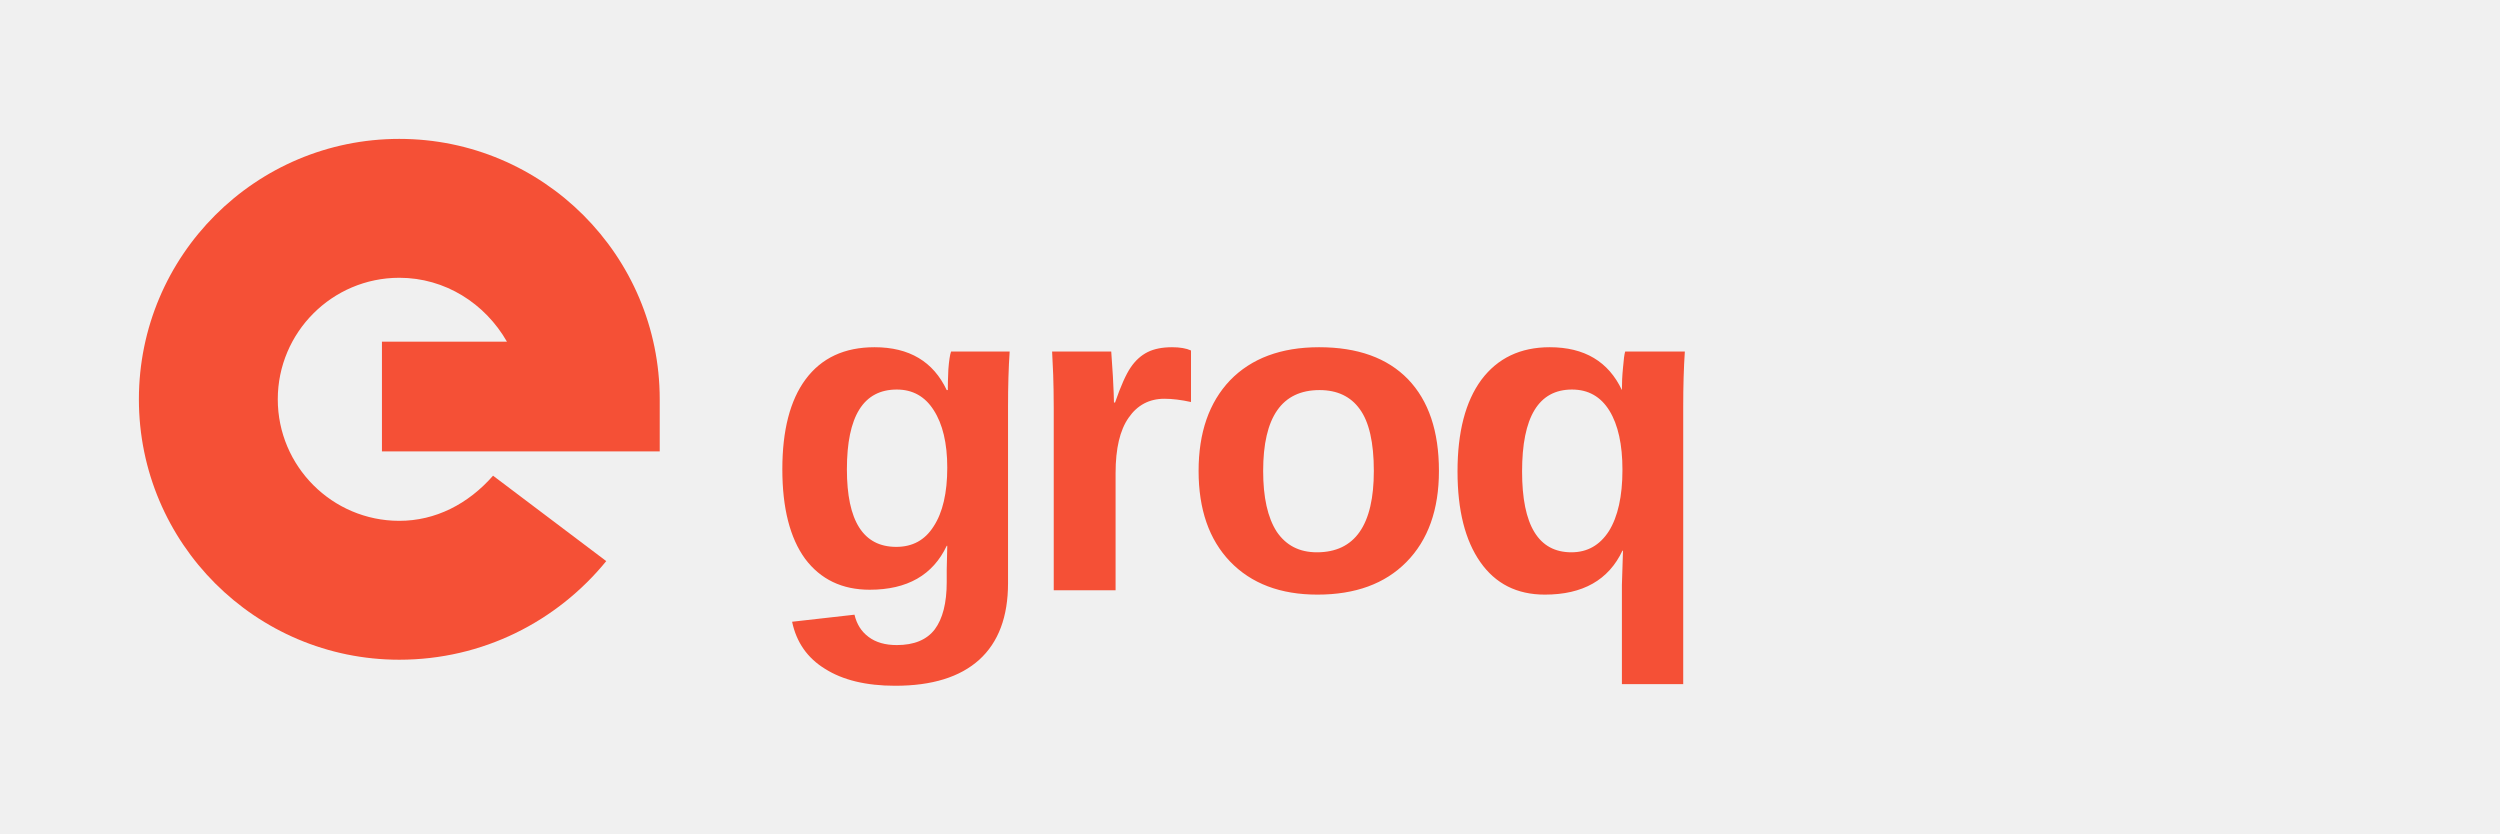
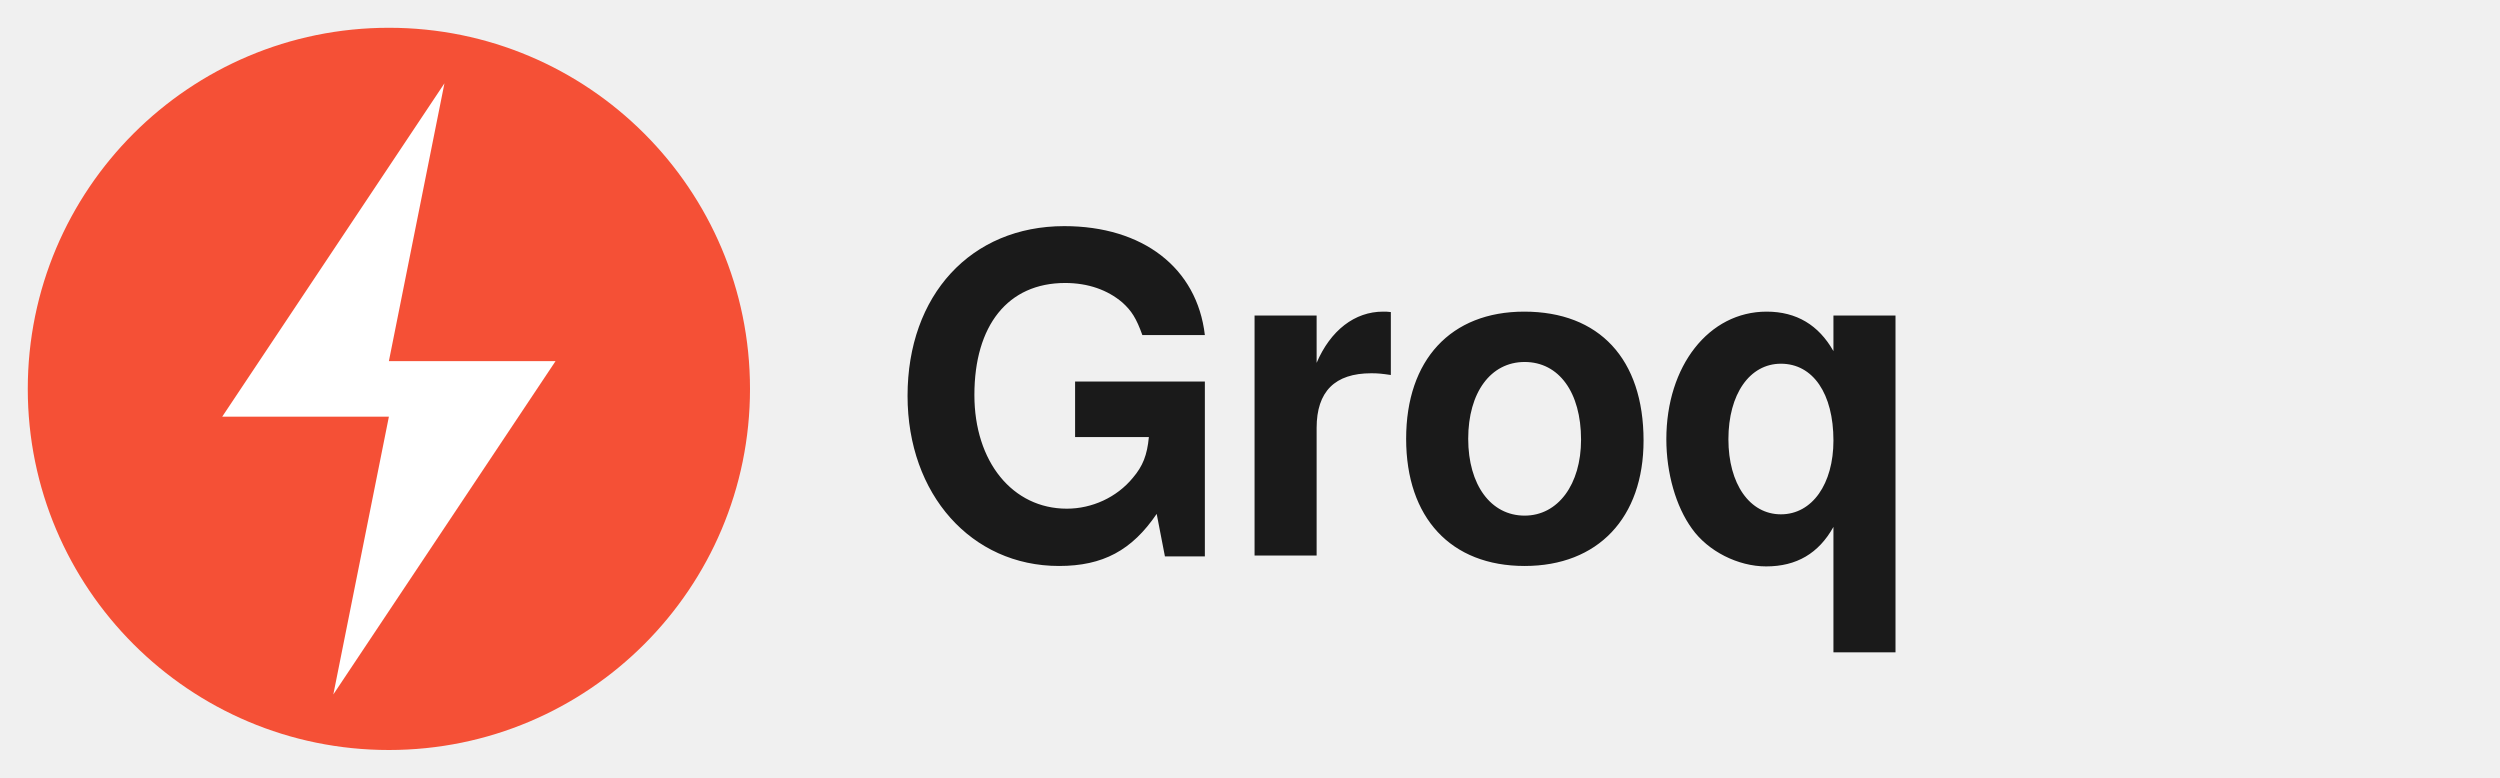
- <svg xmlns="http://www.w3.org/2000/svg" viewBox="0 0 72 24" fill="none">
-   <path d="M11.5 4C7.36 4 4 7.36 4 11.5C4 15.64 7.36 19 11.5 19C13.9 19 16.04 17.9 17.46 16.16L14.2 13.7C13.48 14.52 12.54 15 11.5 15C9.57 15 8 13.43 8 11.5C8 9.57 9.57 8 11.5 8C12.82 8 13.97 8.74 14.6 9.84H11V13H19V11.5C19 7.36 15.64 4 11.5 4Z" fill="#F55036" />
-   <text x="22" y="17" font-family="'Arial Black',Arial,sans-serif" font-weight="900" font-size="13" fill="#F55036" letter-spacing="-0.5">groq</text>
+ <svg xmlns="http://www.w3.org/2000/svg" viewBox="0 0 90 28" fill="none">
+   <circle cx="14" cy="14" r="13" fill="#F55036" />
+   <polygon points="16,3 8,15 14,15 12,25 20,13 14,13" fill="white" />
+   <text x="32" y="20" font-family="'Helvetica Neue',Helvetica,Arial,sans-serif" font-weight="700" font-size="16" fill="#1a1a1a" letter-spacing="-0.3">Groq</text>
</svg>
